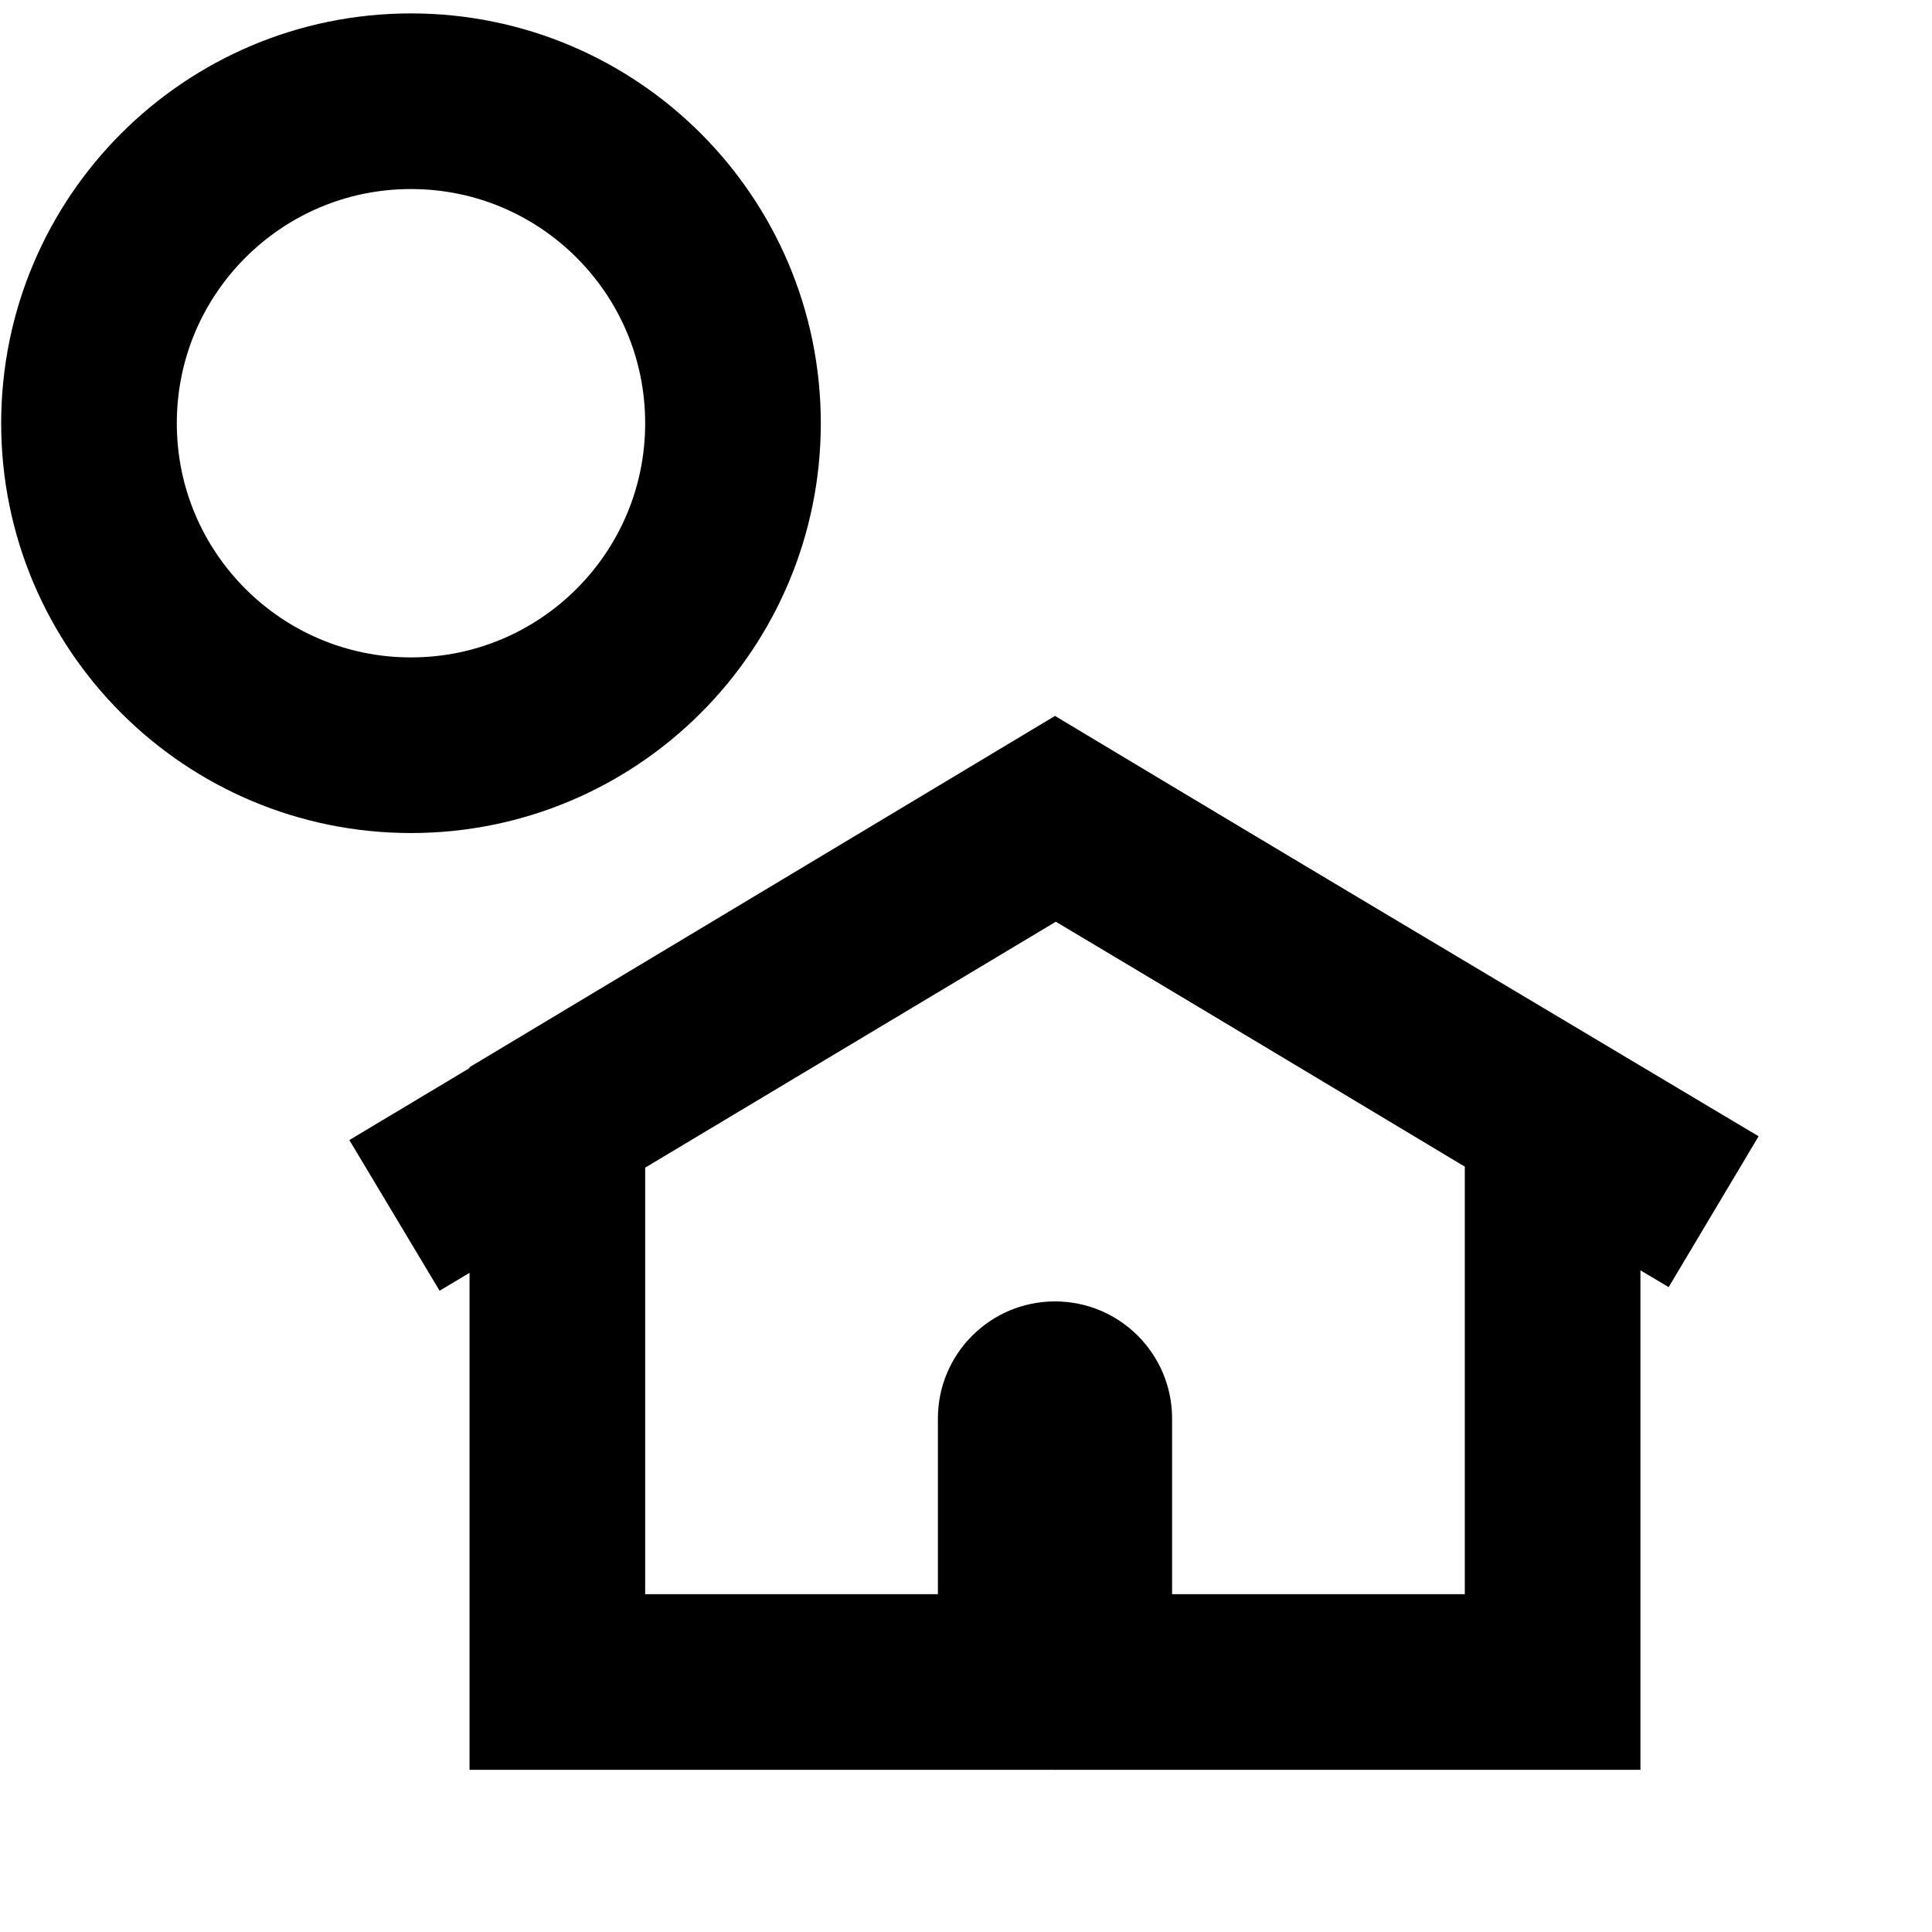
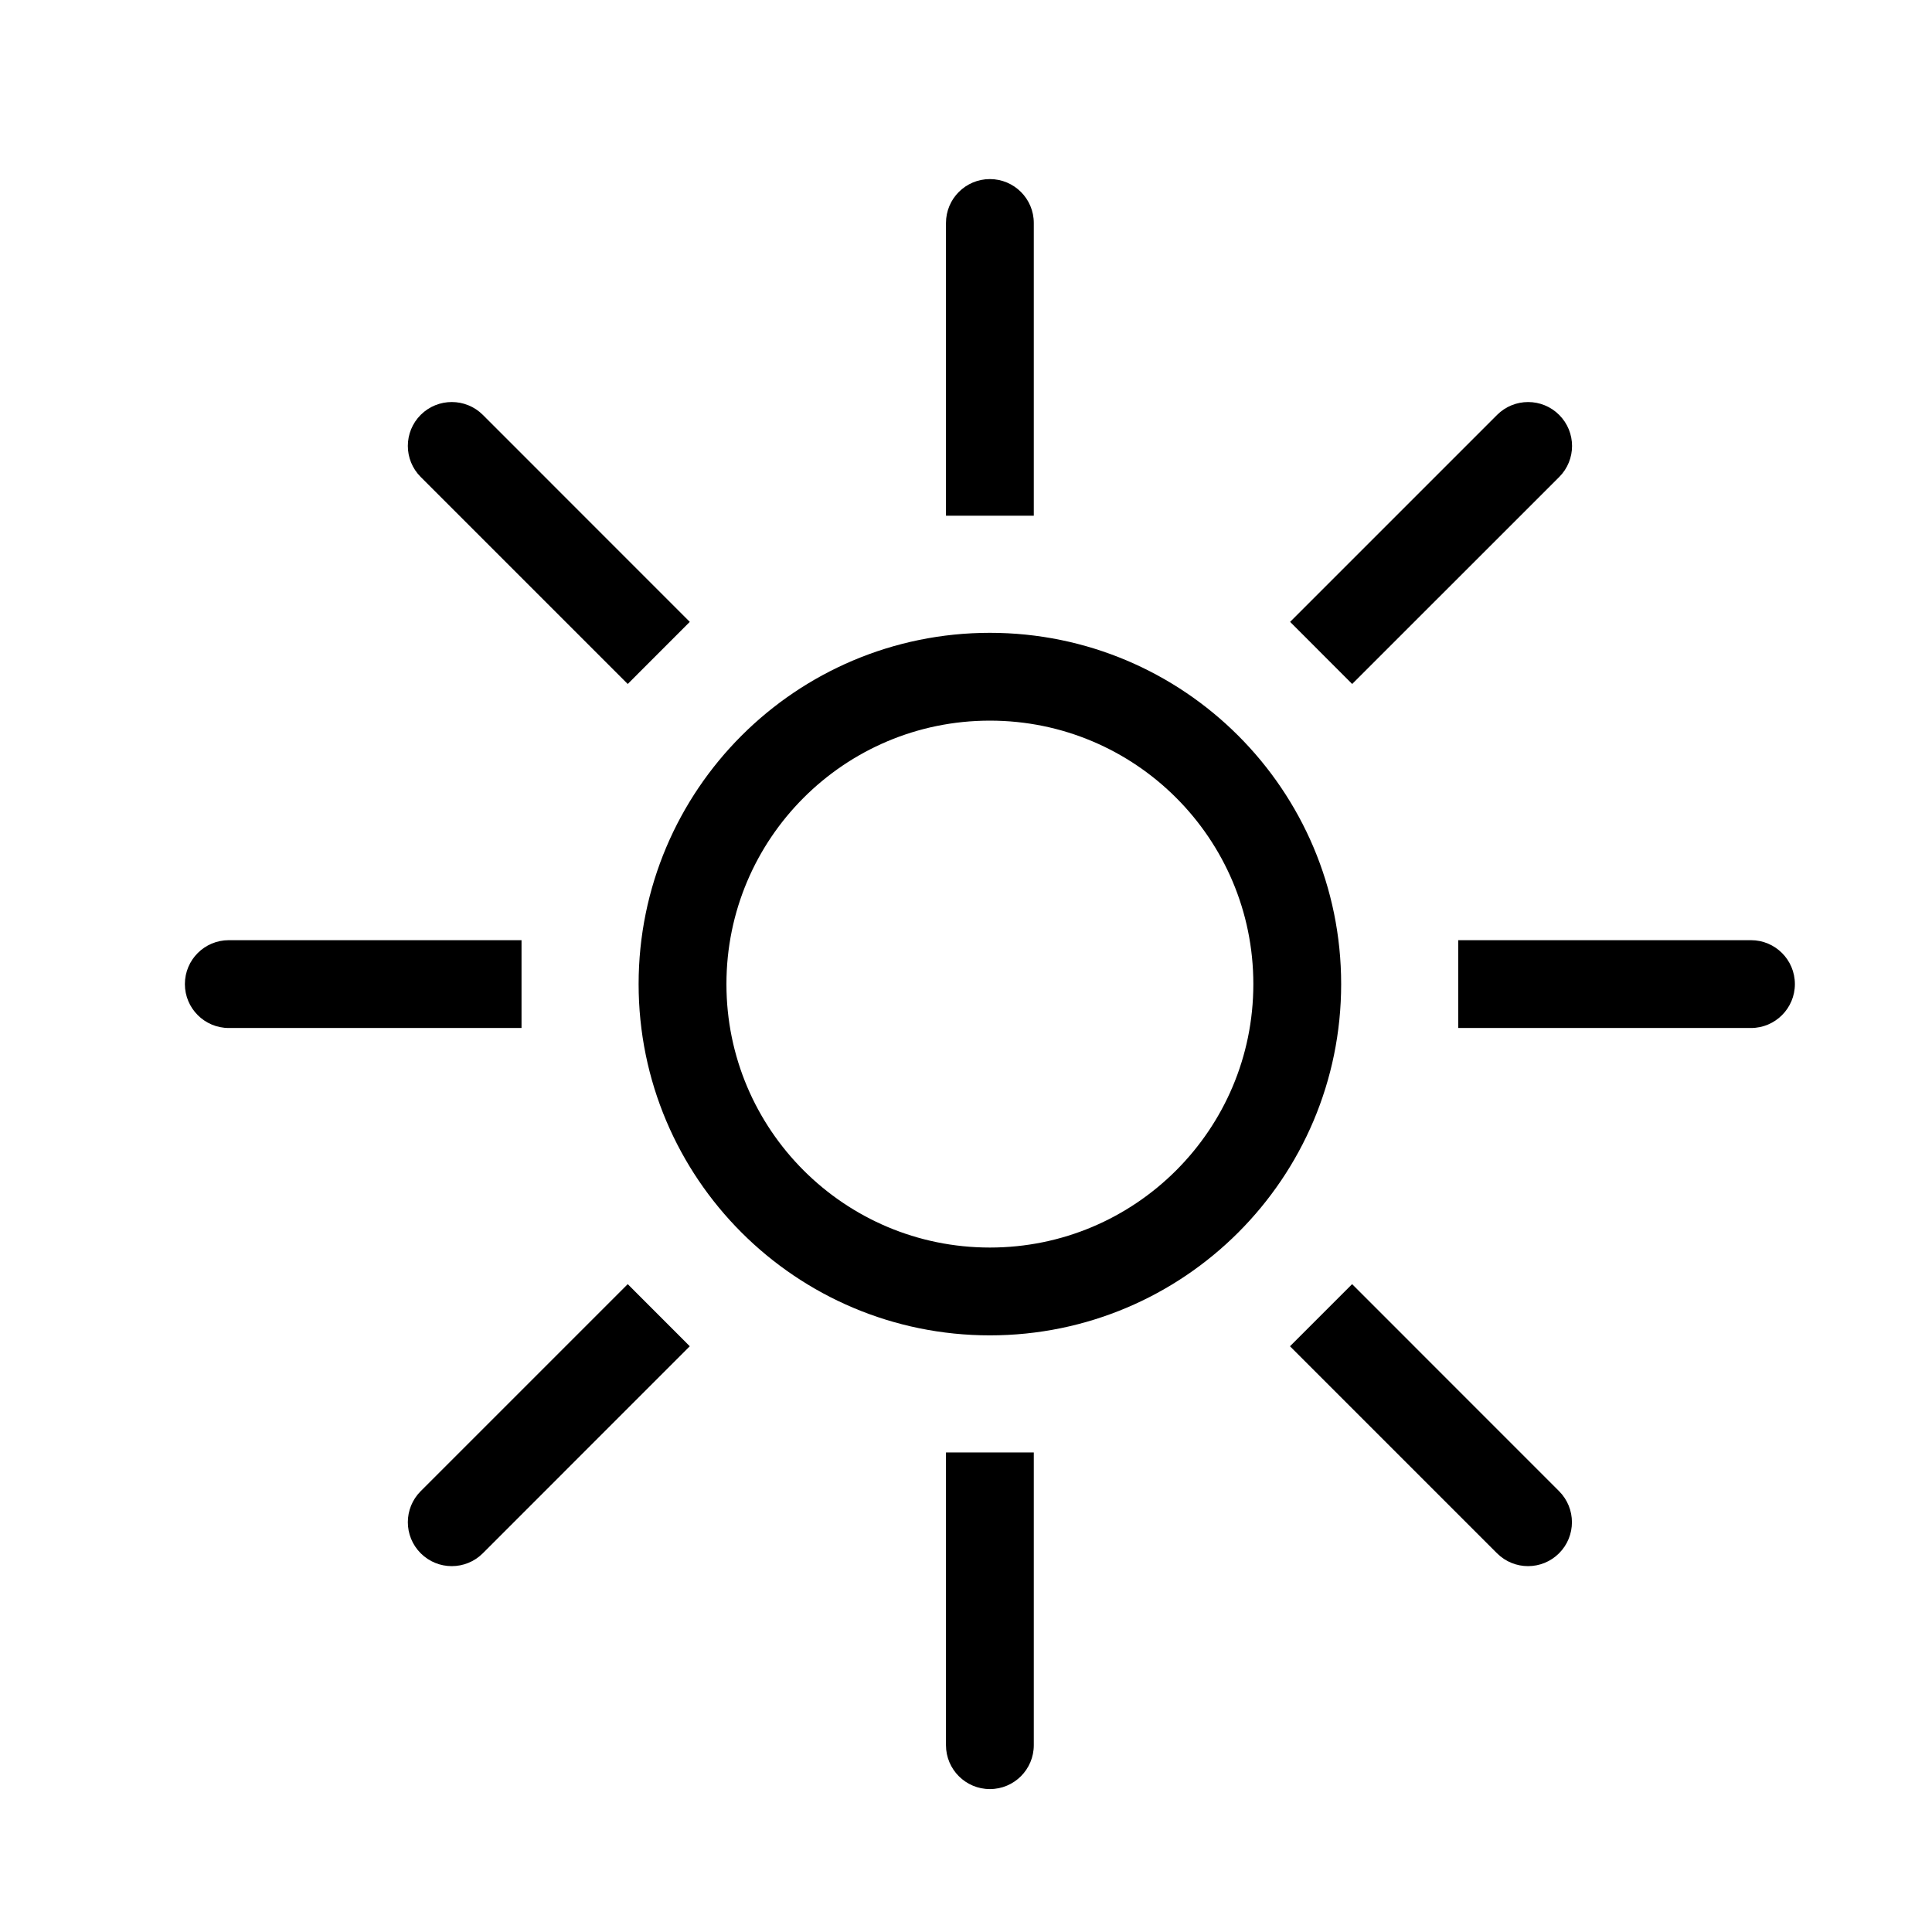
<svg xmlns="http://www.w3.org/2000/svg" id="icon" width="33" height="33" viewBox="0 0 33 33" fill="none">
-   <path d="M9.52 28.73V19.078L18.02 13.978L26.52 19.078V28.73H9.52Z" stroke="currentColor" stroke-width="3" />
-   <circle cx="7.02" cy="7.229" r="5.5" stroke="currentColor" stroke-width="3" />
-   <rect x="16.02" y="22.229" width="4" height="8" rx="2" fill="currentColor" />
-   <path d="M18.16 14.072L29.27 20.697" stroke="currentColor" stroke-width="3" />
-   <path d="M17.801 14.135L6.738 20.76" stroke="currentColor" stroke-width="3" />
+   <circle cx="16.908" cy="16.809" r="5.25" stroke="currentColor" stroke-width="1.5" />
+   <path d="M29.908 17.559C30.322 17.559 30.658 17.223 30.658 16.809C30.658 16.394 30.322 16.059 29.908 16.059V17.559ZM24.908 17.559H29.908V16.059H24.908V17.559Z" fill="currentColor" />
+   <path d="M16.158 29.809C16.158 30.223 16.494 30.559 16.908 30.559C17.322 30.559 17.658 30.223 17.658 29.809L16.158 29.809ZM16.158 24.809L16.158 29.809L17.658 29.809L17.658 24.809L16.158 24.809Z" fill="currentColor" />
+   <path d="M17.658 3.809C17.658 3.394 17.322 3.059 16.908 3.059C16.494 3.059 16.158 3.394 16.158 3.809L17.658 3.809ZM16.158 3.809L16.158 8.809L17.658 8.809L17.658 3.809L16.158 3.809Z" fill="currentColor" />
+   <path d="M3.908 16.059C3.494 16.059 3.158 16.394 3.158 16.809C3.158 17.223 3.494 17.559 3.908 17.559L3.908 16.059ZM8.908 16.059L3.908 16.059L3.908 17.559L8.908 17.559L8.908 16.059Z" fill="currentColor" />
+   <path d="M25.57 26.531C25.863 26.824 26.337 26.824 26.63 26.531C26.923 26.238 26.923 25.763 26.63 25.47L25.57 26.531ZM22.034 22.995L25.57 26.531L26.63 25.47L23.095 21.934L22.034 22.995Z" fill="currentColor" />
+   <path d="M7.186 25.47C6.893 25.763 6.893 26.238 7.186 26.531C7.479 26.824 7.954 26.824 8.247 26.531L7.186 25.47ZM10.722 21.934L7.186 25.47L8.247 26.531L11.782 22.995L10.722 21.934Z" fill="currentColor" />
+   <path d="M26.632 8.148C26.925 7.855 26.925 7.38 26.632 7.087C26.339 6.794 25.864 6.794 25.571 7.087L26.632 8.148ZM25.571 7.087L22.036 10.622L23.096 11.683L26.632 8.148L25.571 7.087Z" fill="currentColor" />
+   <path d="M8.247 7.086C7.954 6.794 7.479 6.794 7.186 7.086C6.893 7.379 6.893 7.854 7.186 8.147L8.247 7.086ZM11.782 10.622L8.247 7.086L7.186 8.147L10.722 11.683L11.782 10.622Z" fill="currentColor" />
</svg>
